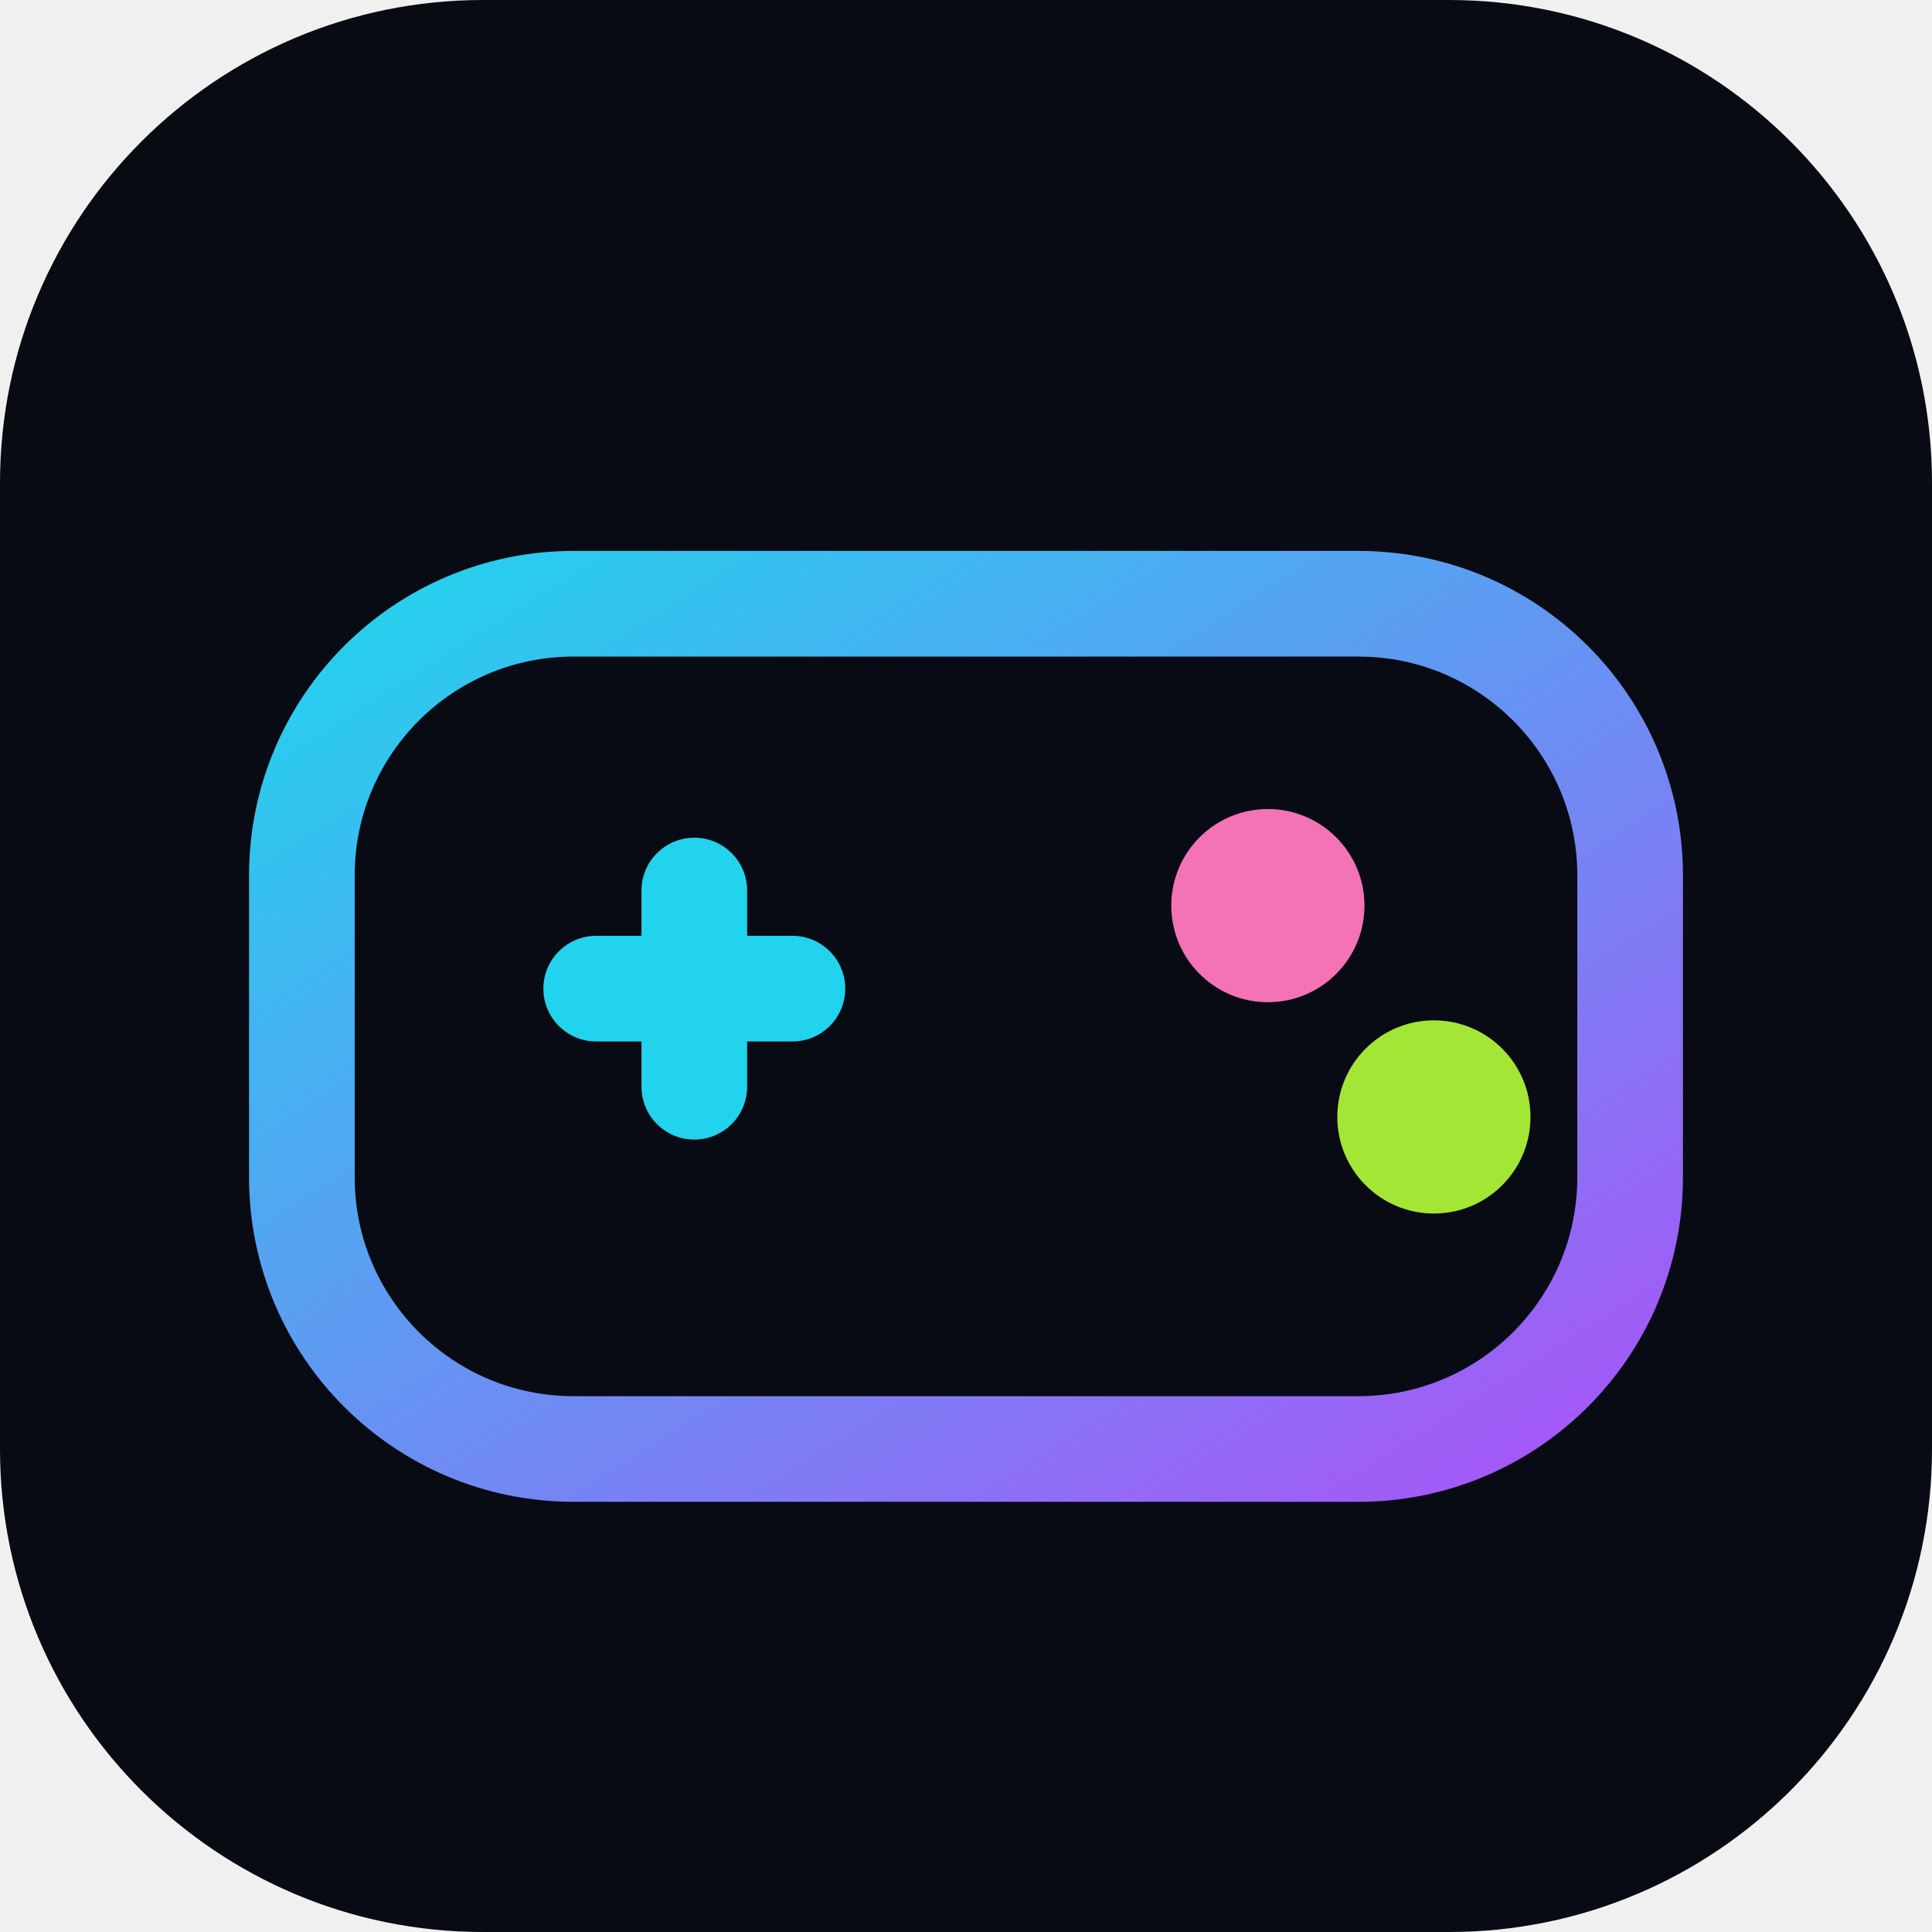
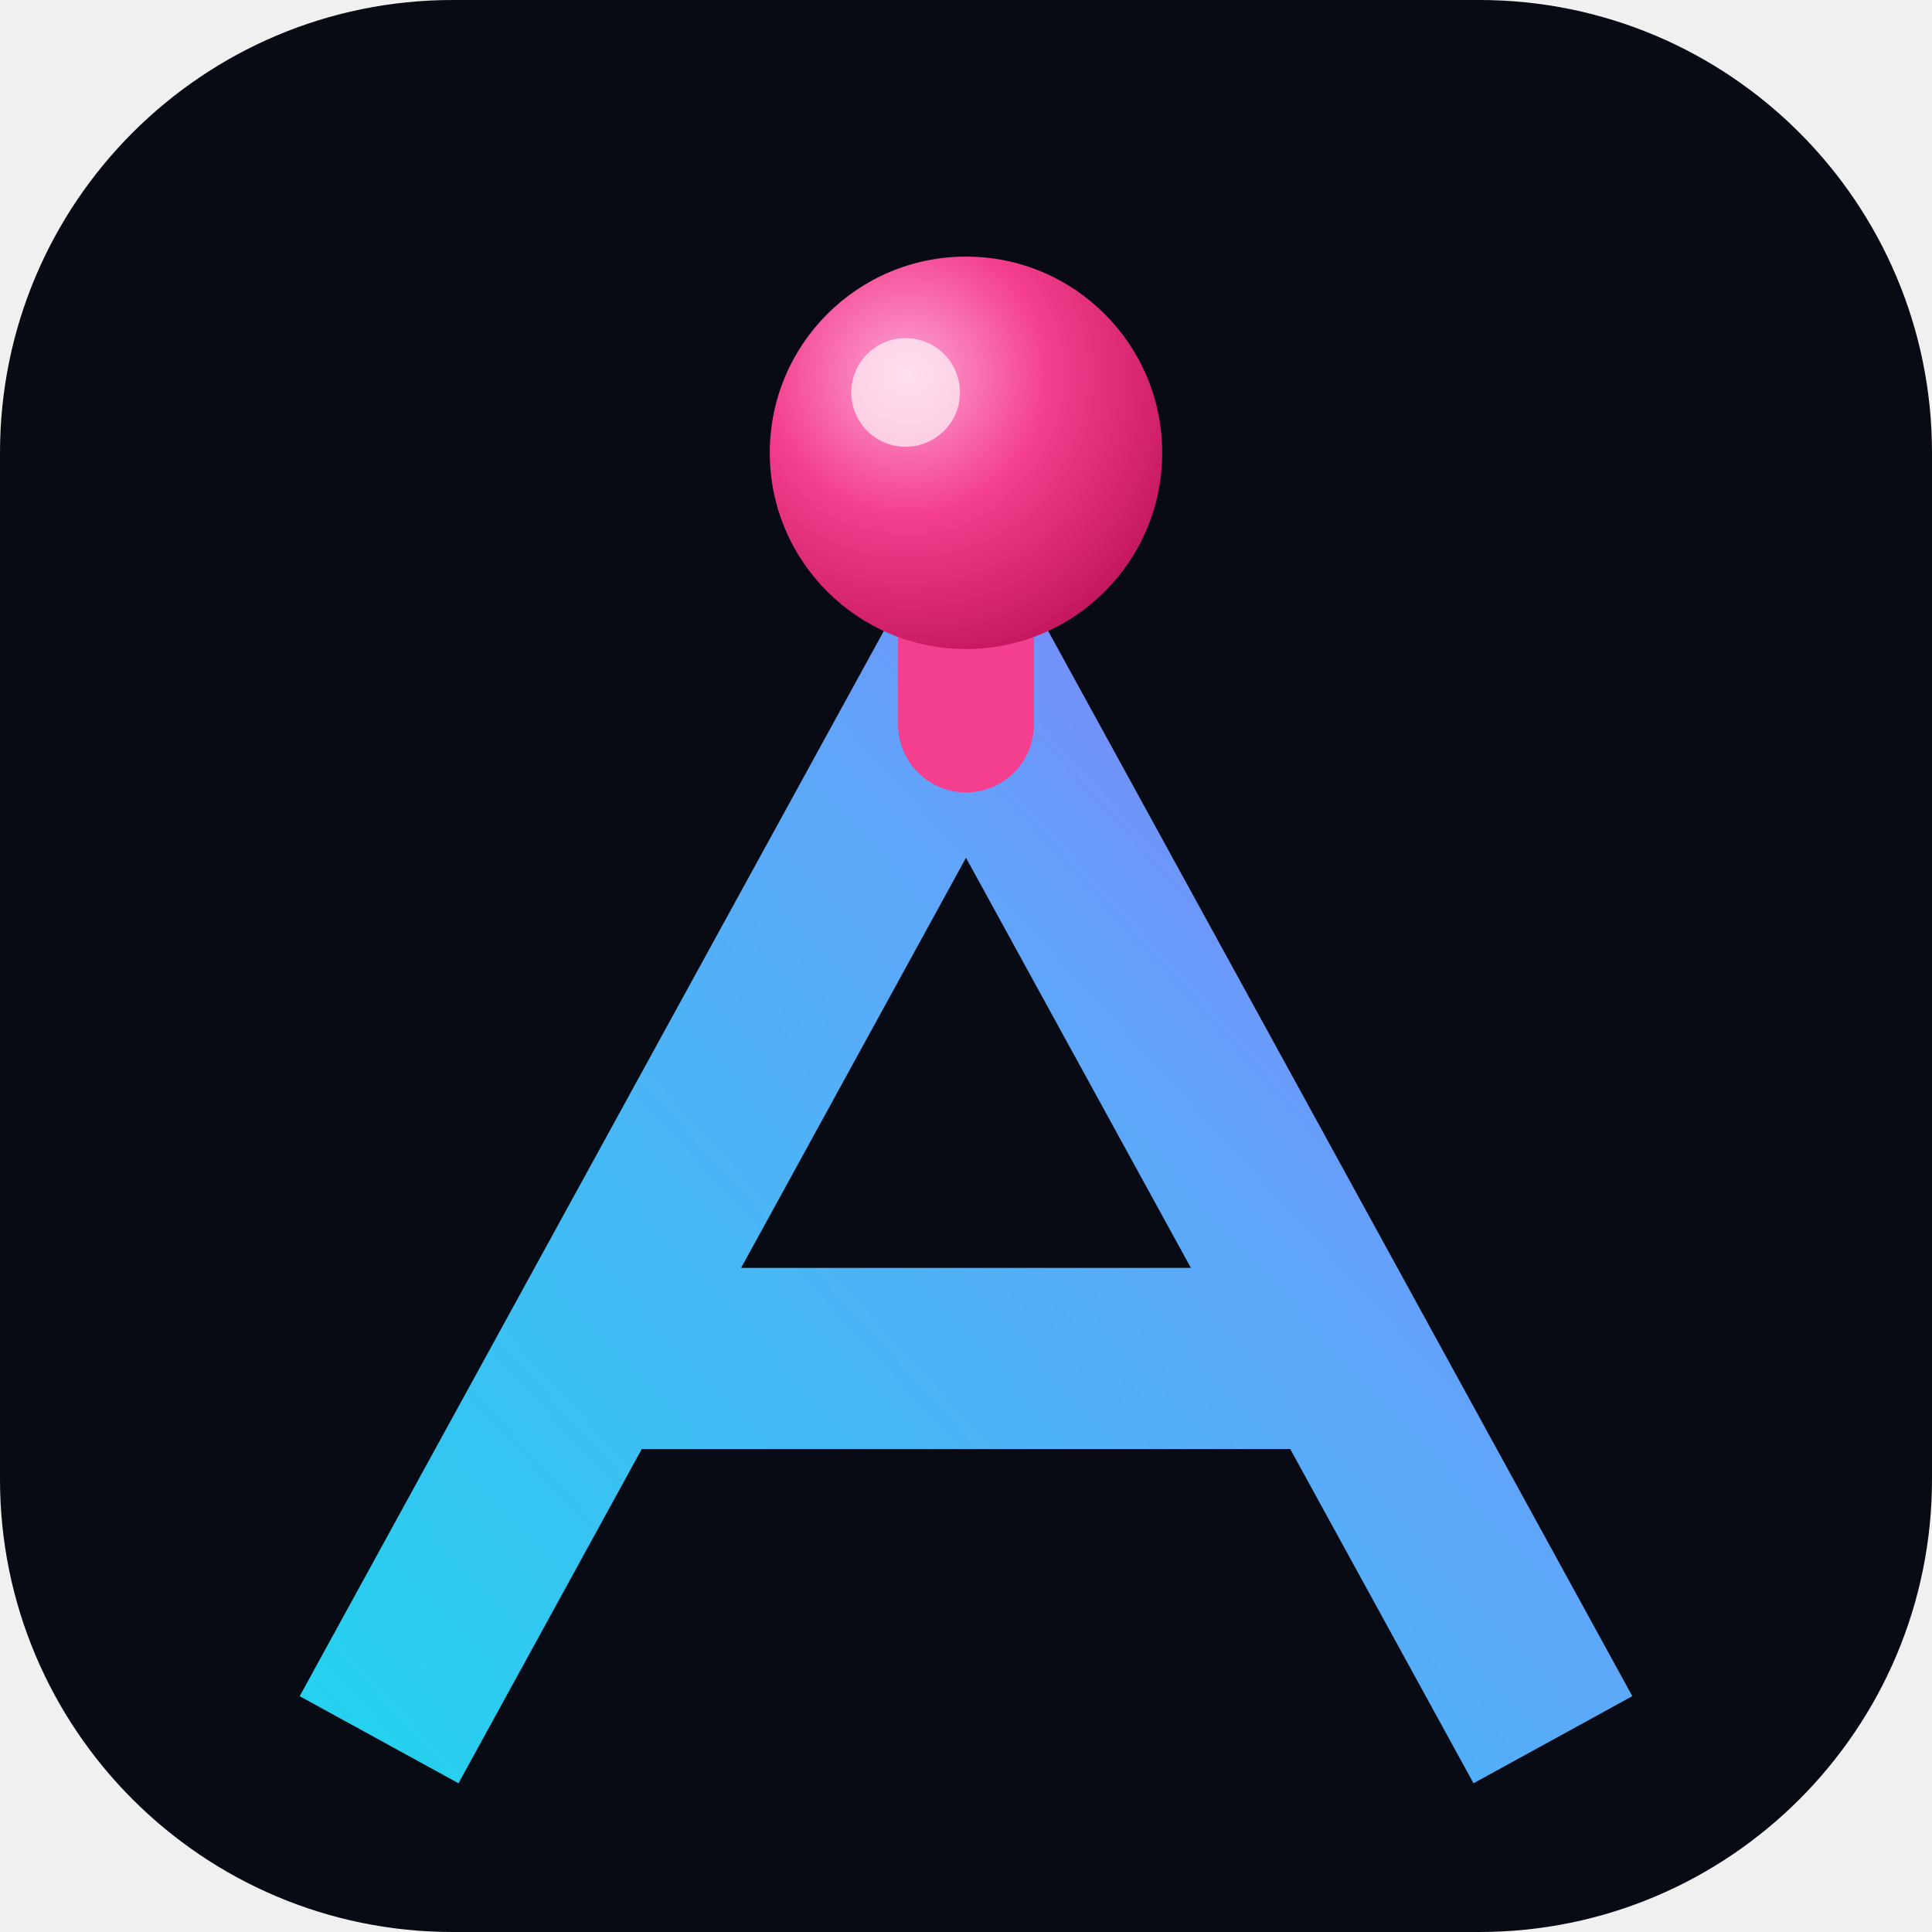
<svg xmlns="http://www.w3.org/2000/svg" viewBox="0 0 64 64">
  <defs>
-     <linearGradient id="g" x1="0" y1="0" x2="1" y2="1">
+     <linearGradient id="mark" x1="8" y1="56" x2="56" y2="12" gradientUnits="userSpaceOnUse">
      <stop offset="0" stop-color="#22d3ee" />
+       <stop offset="0.55" stop-color="#60a5fa" />
      <stop offset="1" stop-color="#a855f7" />
    </linearGradient>
+     <radialGradient id="ball" cx="0.35" cy="0.3" r="0.8">
+       <stop offset="0" stop-color="#fda4d4" />
+       <stop offset="0.45" stop-color="#f43f8e" />
+       <stop offset="1" stop-color="#be1259" />
+     </radialGradient>
  </defs>
-   <rect width="64" height="64" rx="16" fill="#080a14" />
-   <rect x="10" y="20" width="44" height="28" rx="9" fill="none" stroke="url(#g)" stroke-width="3.5" />
-   <rect x="18" y="31" width="10" height="3.5" rx="1.75" fill="#22d3ee" />
-   <rect x="21.25" y="27.75" width="3.5" height="10" rx="1.75" fill="#22d3ee" />
-   <circle cx="42" cy="30" r="3.2" fill="#f472b6" />
-   <circle cx="47.5" cy="37" r="3.2" fill="#a3e635" />
+   <rect width="64" height="64" rx="15" fill="#080a14" />
+   <g stroke="url(#mark)" stroke-width="6" stroke-linecap="square" fill="none">
+     <path d="M14 55 L31 24" />
+     <path d="M33 24 L50 55" />
+     <path d="M23 45 H41" />
+   </g>
+   <path d="M32 24 V17" stroke="#f43f8e" stroke-width="4.5" stroke-linecap="round" />
+   <circle cx="32" cy="15" r="6.5" fill="url(#ball)" />
+   <circle cx="30" cy="13" r="1.8" fill="#fff" opacity="0.65" />
</svg>
